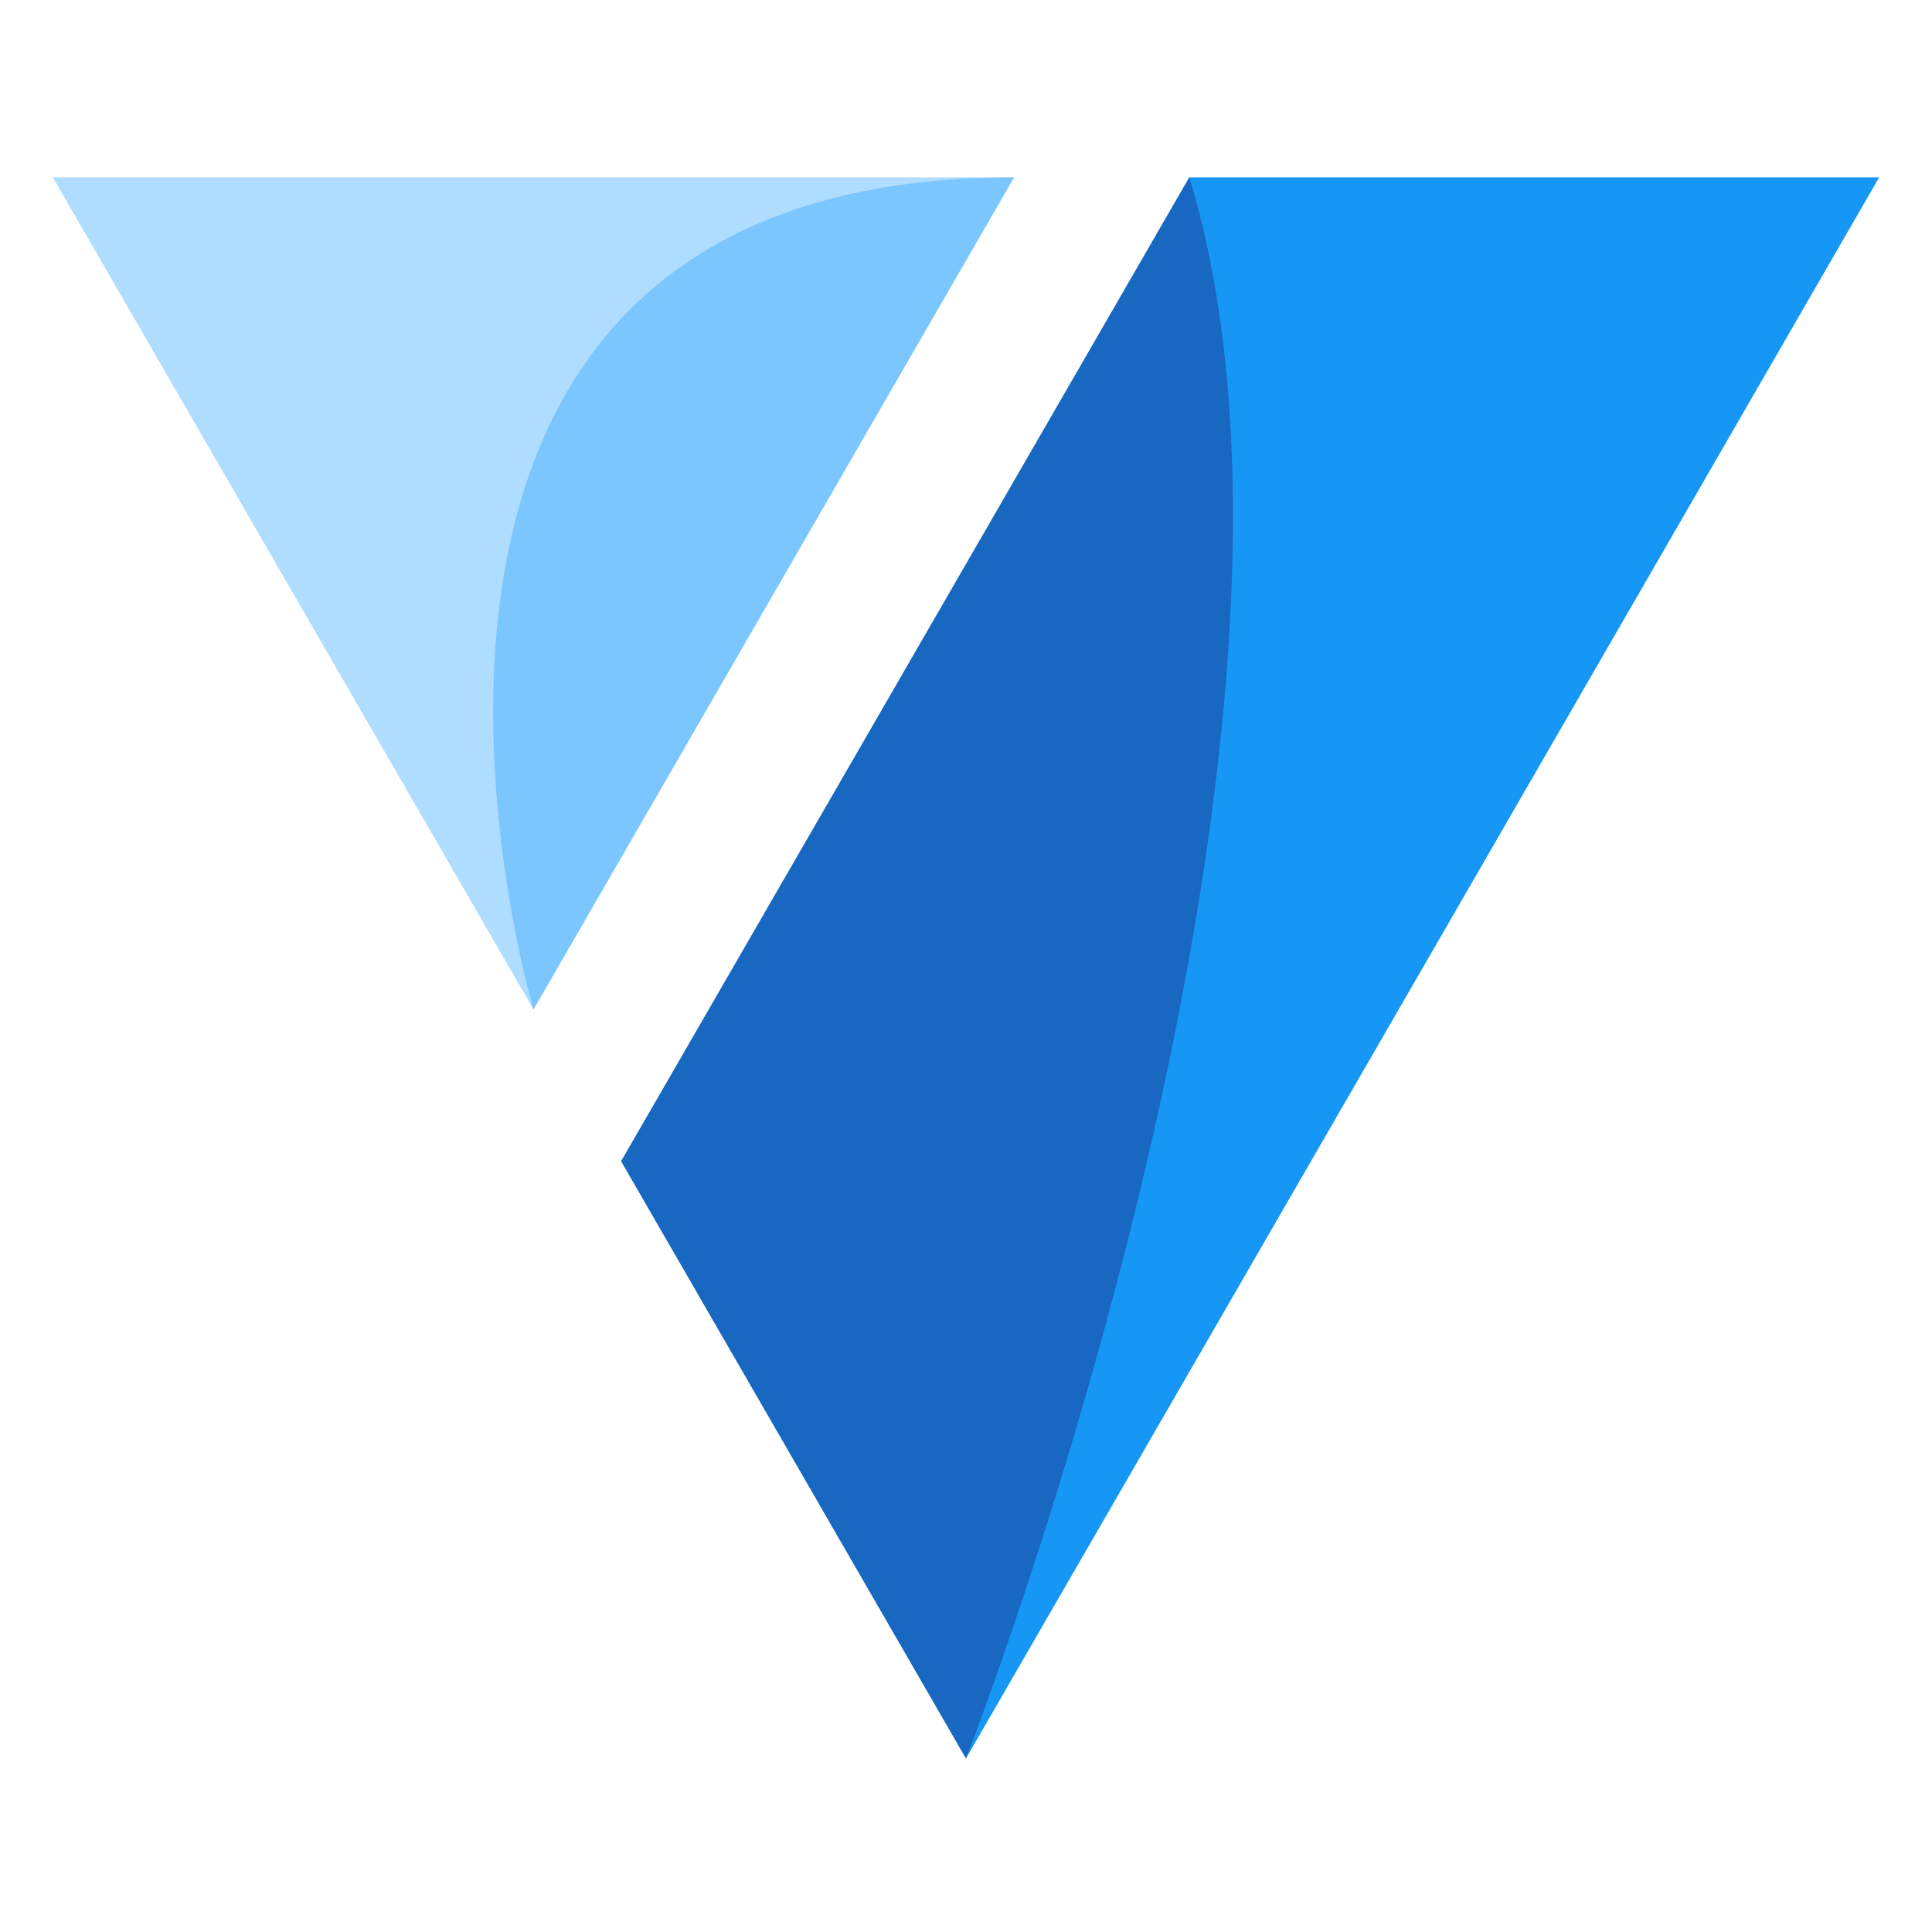
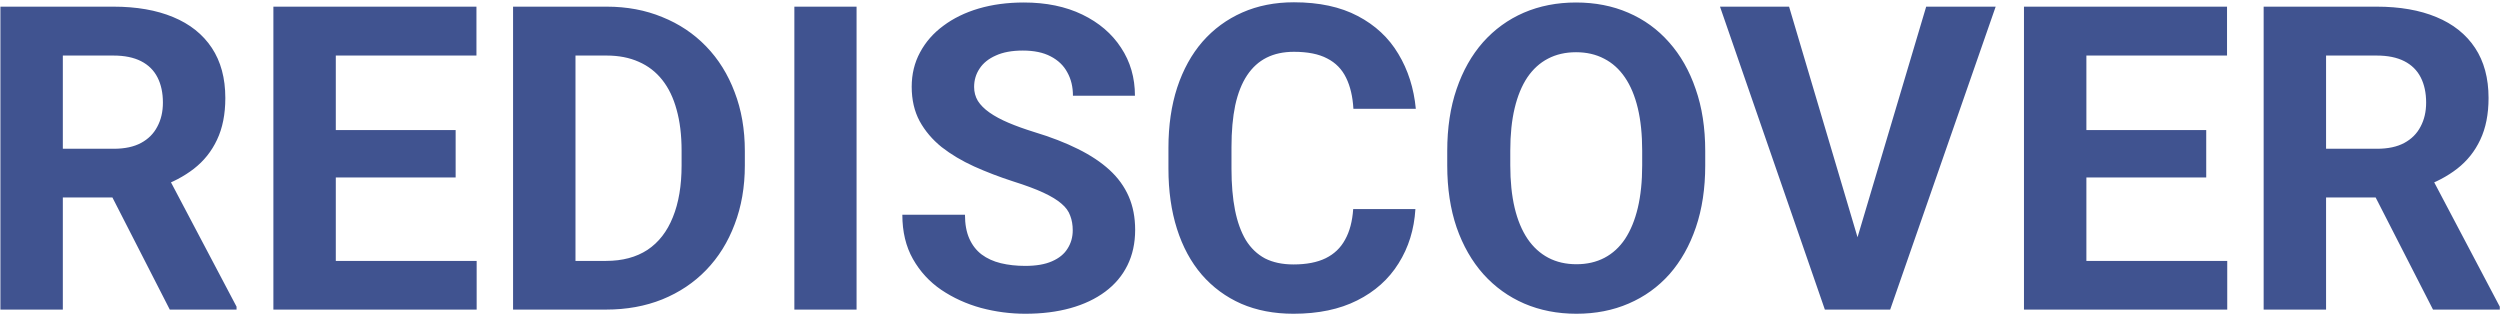
- <svg xmlns="http://www.w3.org/2000/svg" width="512" height="512" viewBox="0 0 512 512" fill="none">
-   <path d="M261.126 140.65L164.624 307.732L256.001 466L377.028 256.5L498.001 47H315.192L261.126 140.65Z" fill="#1697F6" />
-   <path d="M135.027 256.5L141.365 267.518L231.64 111.178L268.731 47H256H14L135.027 256.5Z" fill="#AEDDFF" />
-   <path d="M315.191 47C360.935 197.446 256 466 256 466L164.624 307.732L315.191 47Z" fill="#1867C0" />
-   <path d="M268.731 47C76.003 47 141.366 267.518 141.366 267.518L268.731 47Z" fill="#7BC6FF" />
+ <svg xmlns="http://www.w3.org/2000/svg" width="751" height="95" viewBox="0 0 751 95" fill="none">
+   <path d="M0.125 2H34.062C41.021 2 47 3.042 52 5.125C57.042 7.208 60.917 10.292 63.625 14.375C66.333 18.458 67.688 23.479 67.688 29.438C67.688 34.312 66.854 38.5 65.188 42C63.562 45.458 61.25 48.354 58.25 50.688C55.292 52.979 51.812 54.812 47.812 56.188L41.875 59.312H12.375L12.25 44.688H34.188C37.479 44.688 40.208 44.104 42.375 42.938C44.542 41.771 46.167 40.146 47.25 38.062C48.375 35.979 48.938 33.562 48.938 30.812C48.938 27.896 48.396 25.375 47.312 23.25C46.229 21.125 44.583 19.5 42.375 18.375C40.167 17.25 37.396 16.688 34.062 16.688H18.875V93H0.125V2ZM51 93L30.25 52.438L50.062 52.312L71.062 92.125V93H51ZM143.188 78.375V93H94.75V78.375H143.188ZM100.875 2V93H82.125V2H100.875ZM136.875 39.062V53.312H94.75V39.062H136.875ZM143.125 2V16.688H94.75V2H143.125ZM182.062 93H162.25L162.375 78.375H182.062C186.979 78.375 191.125 77.271 194.5 75.062C197.875 72.812 200.417 69.542 202.125 65.25C203.875 60.958 204.75 55.771 204.75 49.688V45.25C204.75 40.583 204.25 36.479 203.25 32.938C202.292 29.396 200.854 26.417 198.938 24C197.021 21.583 194.667 19.771 191.875 18.562C189.083 17.312 185.875 16.688 182.25 16.688H161.875V2H182.25C188.333 2 193.896 3.042 198.938 5.125C204.021 7.167 208.417 10.104 212.125 13.938C215.833 17.771 218.688 22.354 220.688 27.688C222.729 32.979 223.75 38.875 223.75 45.375V49.688C223.75 56.146 222.729 62.042 220.688 67.375C218.688 72.708 215.833 77.292 212.125 81.125C208.458 84.917 204.062 87.854 198.938 89.938C193.854 91.979 188.229 93 182.062 93ZM172.875 2V93H154.125V2H172.875ZM257.312 2V93H238.625V2H257.312ZM322.25 69.188C322.25 67.562 322 66.104 321.5 64.812C321.042 63.479 320.167 62.271 318.875 61.188C317.583 60.062 315.771 58.958 313.438 57.875C311.104 56.792 308.083 55.667 304.375 54.5C300.25 53.167 296.333 51.667 292.625 50C288.958 48.333 285.708 46.396 282.875 44.188C280.083 41.938 277.875 39.333 276.25 36.375C274.667 33.417 273.875 29.979 273.875 26.062C273.875 22.271 274.708 18.833 276.375 15.75C278.042 12.625 280.375 9.958 283.375 7.75C286.375 5.5 289.917 3.771 294 2.562C298.125 1.354 302.646 0.75 307.562 0.75C314.271 0.75 320.125 1.958 325.125 4.375C330.125 6.792 334 10.104 336.75 14.312C339.542 18.521 340.938 23.333 340.938 28.75H322.312C322.312 26.083 321.75 23.75 320.625 21.75C319.542 19.708 317.875 18.104 315.625 16.938C313.417 15.771 310.625 15.188 307.25 15.188C304 15.188 301.292 15.688 299.125 16.688C296.958 17.646 295.333 18.958 294.25 20.625C293.167 22.25 292.625 24.083 292.625 26.125C292.625 27.667 293 29.062 293.75 30.312C294.542 31.562 295.708 32.729 297.25 33.812C298.792 34.896 300.688 35.917 302.938 36.875C305.188 37.833 307.792 38.771 310.75 39.688C315.708 41.188 320.062 42.875 323.812 44.75C327.604 46.625 330.771 48.729 333.312 51.062C335.854 53.396 337.771 56.042 339.062 59C340.354 61.958 341 65.312 341 69.062C341 73.021 340.229 76.562 338.688 79.688C337.146 82.812 334.917 85.458 332 87.625C329.083 89.792 325.604 91.438 321.562 92.562C317.521 93.688 313 94.25 308 94.25C303.5 94.25 299.062 93.667 294.688 92.5C290.312 91.292 286.333 89.479 282.75 87.062C279.208 84.646 276.375 81.562 274.25 77.812C272.125 74.062 271.062 69.625 271.062 64.5H289.875C289.875 67.333 290.312 69.729 291.188 71.688C292.062 73.646 293.292 75.229 294.875 76.438C296.5 77.646 298.417 78.521 300.625 79.062C302.875 79.604 305.333 79.875 308 79.875C311.25 79.875 313.917 79.417 316 78.5C318.125 77.583 319.688 76.312 320.688 74.688C321.729 73.062 322.25 71.229 322.25 69.188ZM406.5 62.812H425.188C424.812 68.938 423.125 74.375 420.125 79.125C417.167 83.875 413.021 87.583 407.688 90.25C402.396 92.917 396.021 94.25 388.562 94.25C382.729 94.25 377.5 93.25 372.875 91.25C368.25 89.208 364.292 86.292 361 82.5C357.75 78.708 355.271 74.125 353.562 68.75C351.854 63.375 351 57.354 351 50.688V44.375C351 37.708 351.875 31.688 353.625 26.312C355.417 20.896 357.958 16.292 361.25 12.5C364.583 8.708 368.562 5.792 373.188 3.75C377.812 1.708 382.979 0.688 388.688 0.688C396.271 0.688 402.667 2.062 407.875 4.812C413.125 7.562 417.188 11.354 420.062 16.188C422.979 21.021 424.729 26.521 425.312 32.688H406.562C406.354 29.021 405.625 25.917 404.375 23.375C403.125 20.792 401.229 18.854 398.688 17.562C396.188 16.229 392.854 15.562 388.688 15.562C385.562 15.562 382.833 16.146 380.5 17.312C378.167 18.479 376.208 20.25 374.625 22.625C373.042 25 371.854 28 371.062 31.625C370.312 35.208 369.938 39.417 369.938 44.25V50.688C369.938 55.396 370.292 59.542 371 63.125C371.708 66.667 372.792 69.667 374.25 72.125C375.75 74.542 377.667 76.375 380 77.625C382.375 78.833 385.229 79.438 388.562 79.438C392.479 79.438 395.708 78.812 398.25 77.562C400.792 76.312 402.729 74.458 404.062 72C405.438 69.542 406.25 66.479 406.5 62.812ZM512.25 45.375V49.688C512.25 56.604 511.312 62.812 509.438 68.312C507.562 73.812 504.917 78.5 501.5 82.375C498.083 86.208 494 89.146 489.25 91.188C484.542 93.229 479.312 94.25 473.562 94.25C467.854 94.25 462.625 93.229 457.875 91.188C453.167 89.146 449.083 86.208 445.625 82.375C442.167 78.5 439.479 73.812 437.562 68.312C435.688 62.812 434.75 56.604 434.75 49.688V45.375C434.75 38.417 435.688 32.208 437.562 26.75C439.438 21.25 442.083 16.562 445.5 12.688C448.958 8.812 453.042 5.854 457.75 3.812C462.5 1.771 467.729 0.75 473.438 0.75C479.188 0.75 484.417 1.771 489.125 3.812C493.875 5.854 497.958 8.812 501.375 12.688C504.833 16.562 507.5 21.25 509.375 26.75C511.292 32.208 512.25 38.417 512.25 45.375ZM493.312 49.688V45.25C493.312 40.417 492.875 36.167 492 32.5C491.125 28.833 489.833 25.75 488.125 23.25C486.417 20.75 484.333 18.875 481.875 17.625C479.417 16.333 476.604 15.688 473.438 15.688C470.271 15.688 467.458 16.333 465 17.625C462.583 18.875 460.521 20.75 458.812 23.25C457.146 25.75 455.875 28.833 455 32.5C454.125 36.167 453.688 40.417 453.688 45.25V49.688C453.688 54.479 454.125 58.729 455 62.438C455.875 66.104 457.167 69.208 458.875 71.75C460.583 74.25 462.667 76.146 465.125 77.438C467.583 78.729 470.396 79.375 473.562 79.375C476.729 79.375 479.542 78.729 482 77.438C484.458 76.146 486.521 74.25 488.188 71.75C489.854 69.208 491.125 66.104 492 62.438C492.875 58.729 493.312 54.479 493.312 49.688ZM557.188 74L578.625 2H599.5L567.812 93H554.062L557.188 74ZM537.438 2L558.812 74L562.062 93H548.188L516.688 2H537.438ZM669.062 78.375V93H620.625V78.375H669.062ZM626.75 2V93H608V2H626.75ZM662.75 39.062V53.312H620.625V39.062H662.75ZM669 2V16.688H620.625V2H669ZM680 2H713.938C720.896 2 726.875 3.042 731.875 5.125C736.917 7.208 740.792 10.292 743.5 14.375C746.208 18.458 747.562 23.479 747.562 29.438C747.562 34.312 746.729 38.5 745.062 42C743.438 45.458 741.125 48.354 738.125 50.688C735.167 52.979 731.688 54.812 727.688 56.188L721.75 59.312H692.25L692.125 44.688H714.062C717.354 44.688 720.083 44.104 722.25 42.938C724.417 41.771 726.042 40.146 727.125 38.062C728.25 35.979 728.812 33.562 728.812 30.812C728.812 27.896 728.271 25.375 727.188 23.25C726.104 21.125 724.458 19.5 722.25 18.375C720.042 17.25 717.271 16.688 713.938 16.688H698.75V93H680V2ZM730.875 93L710.125 52.438L729.938 52.312L750.938 92.125V93H730.875Z" fill="#405390" />
</svg>
